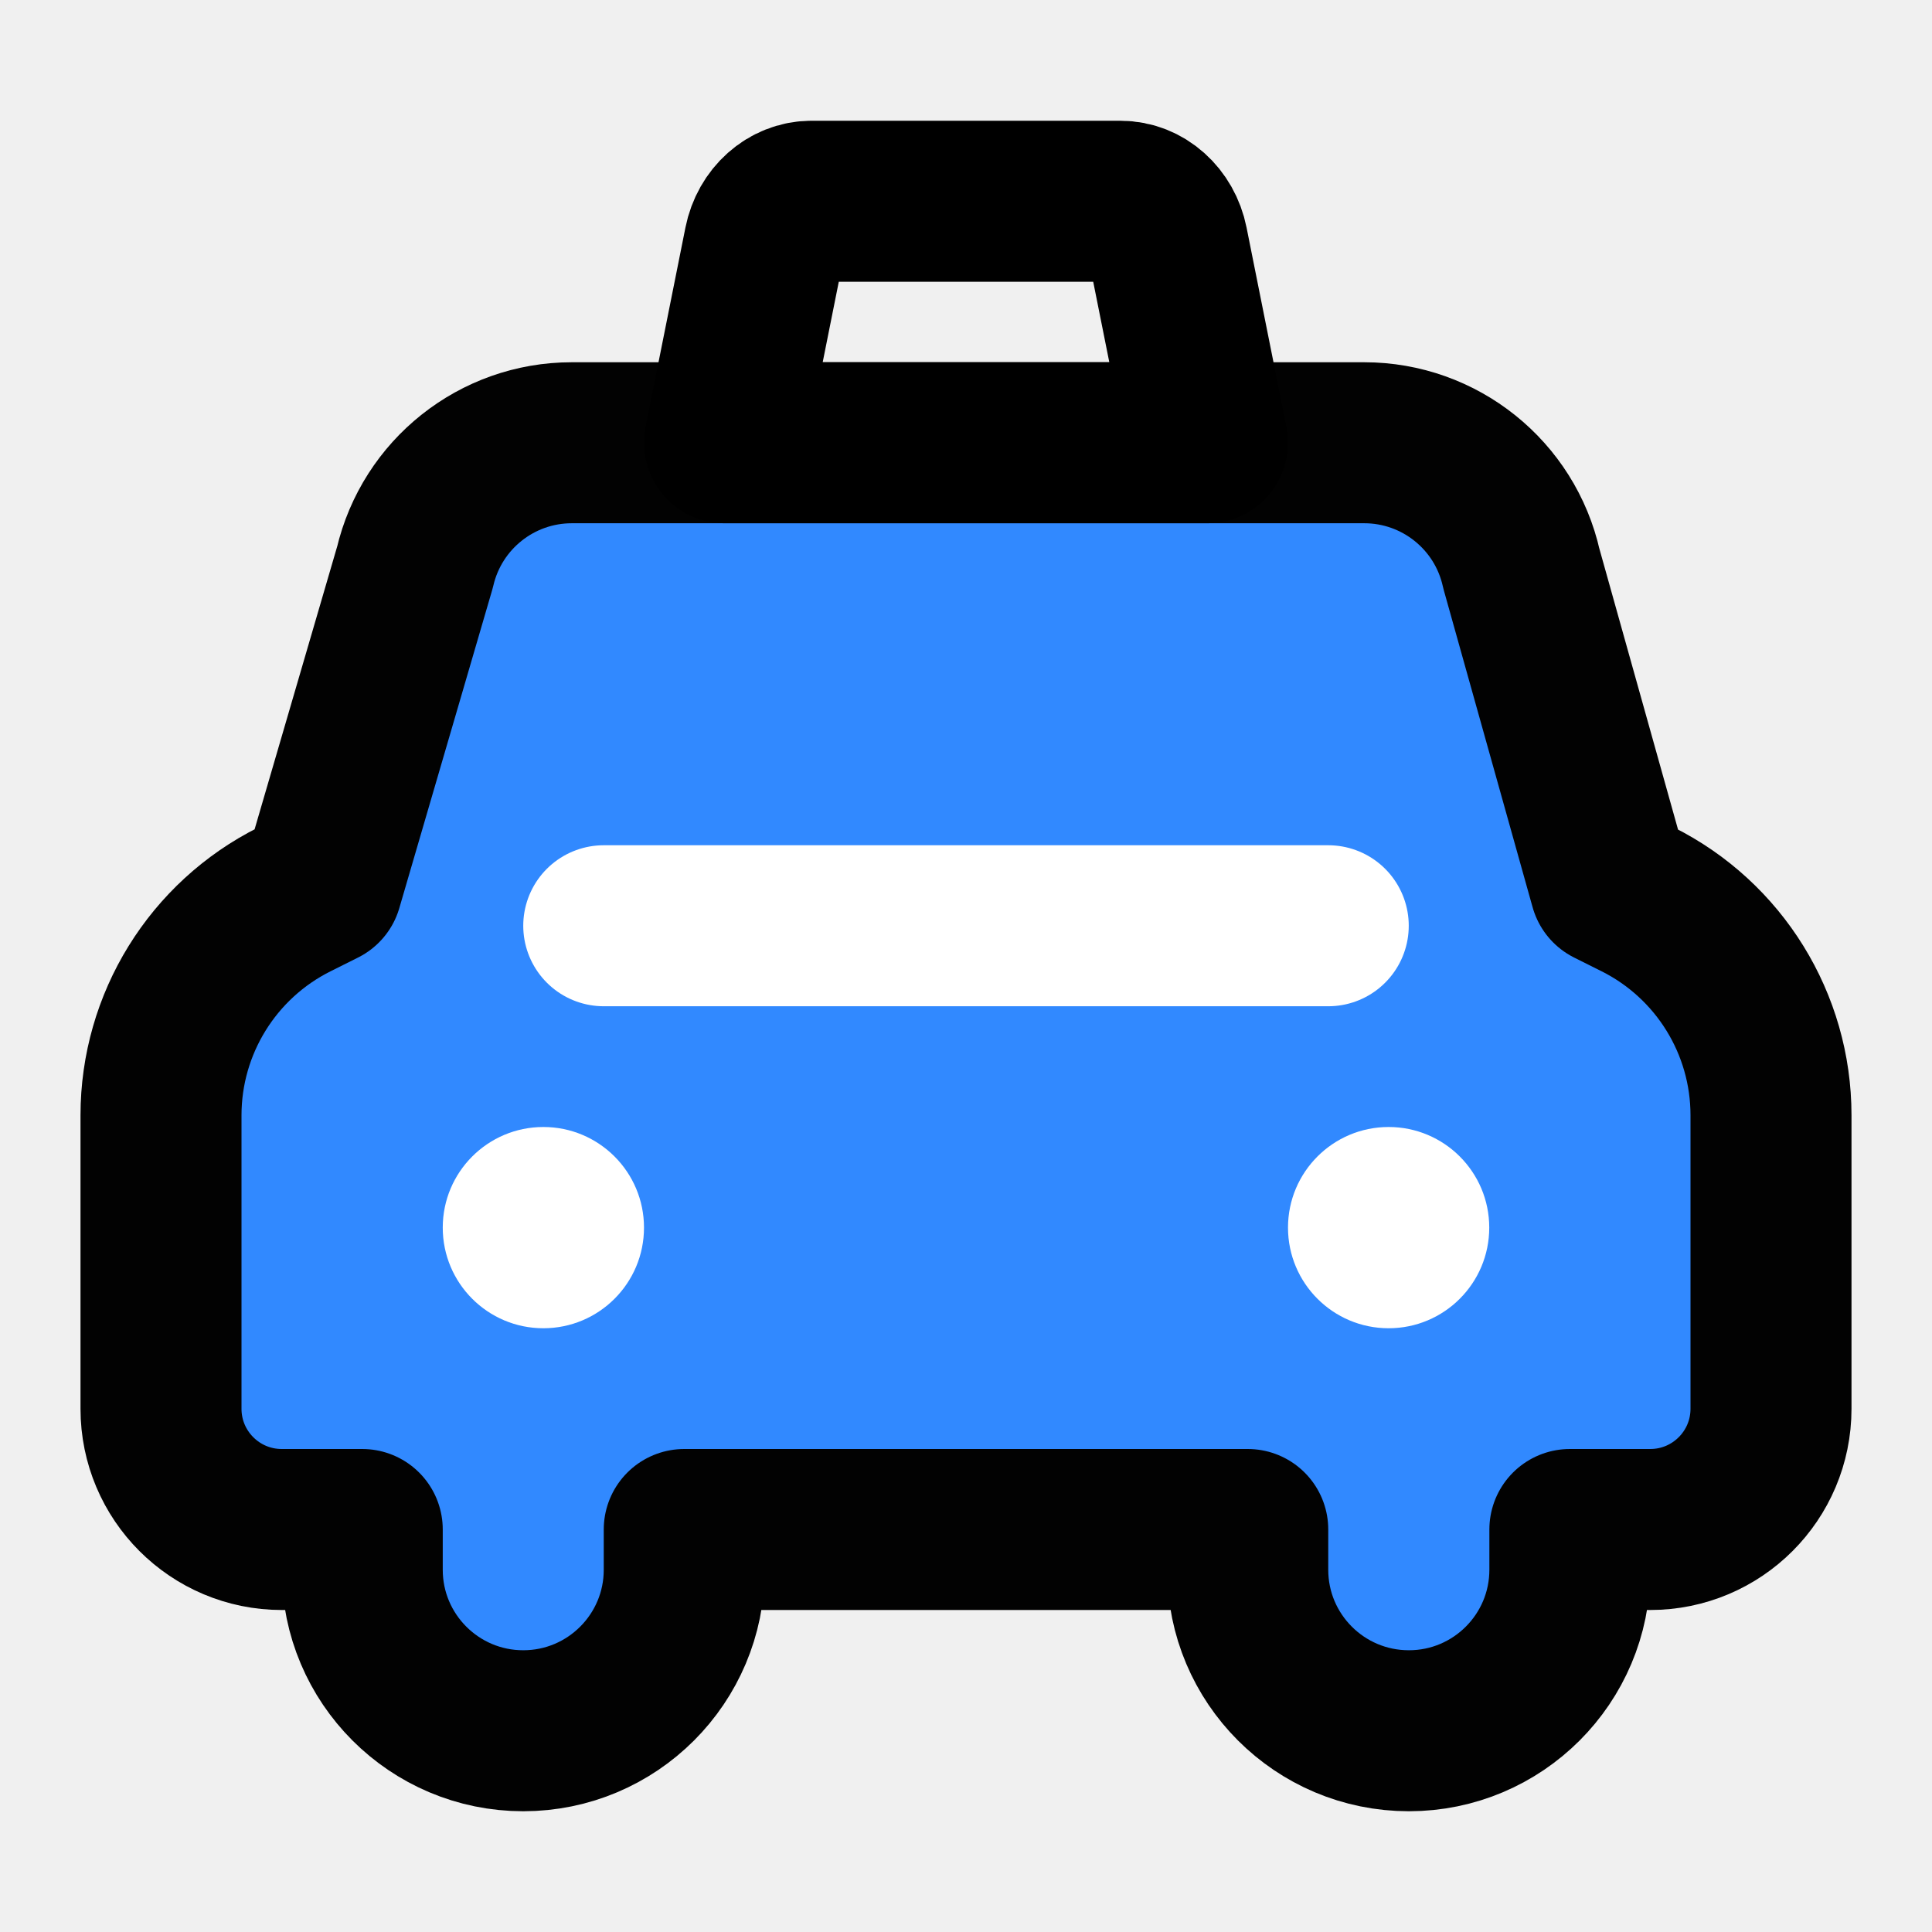
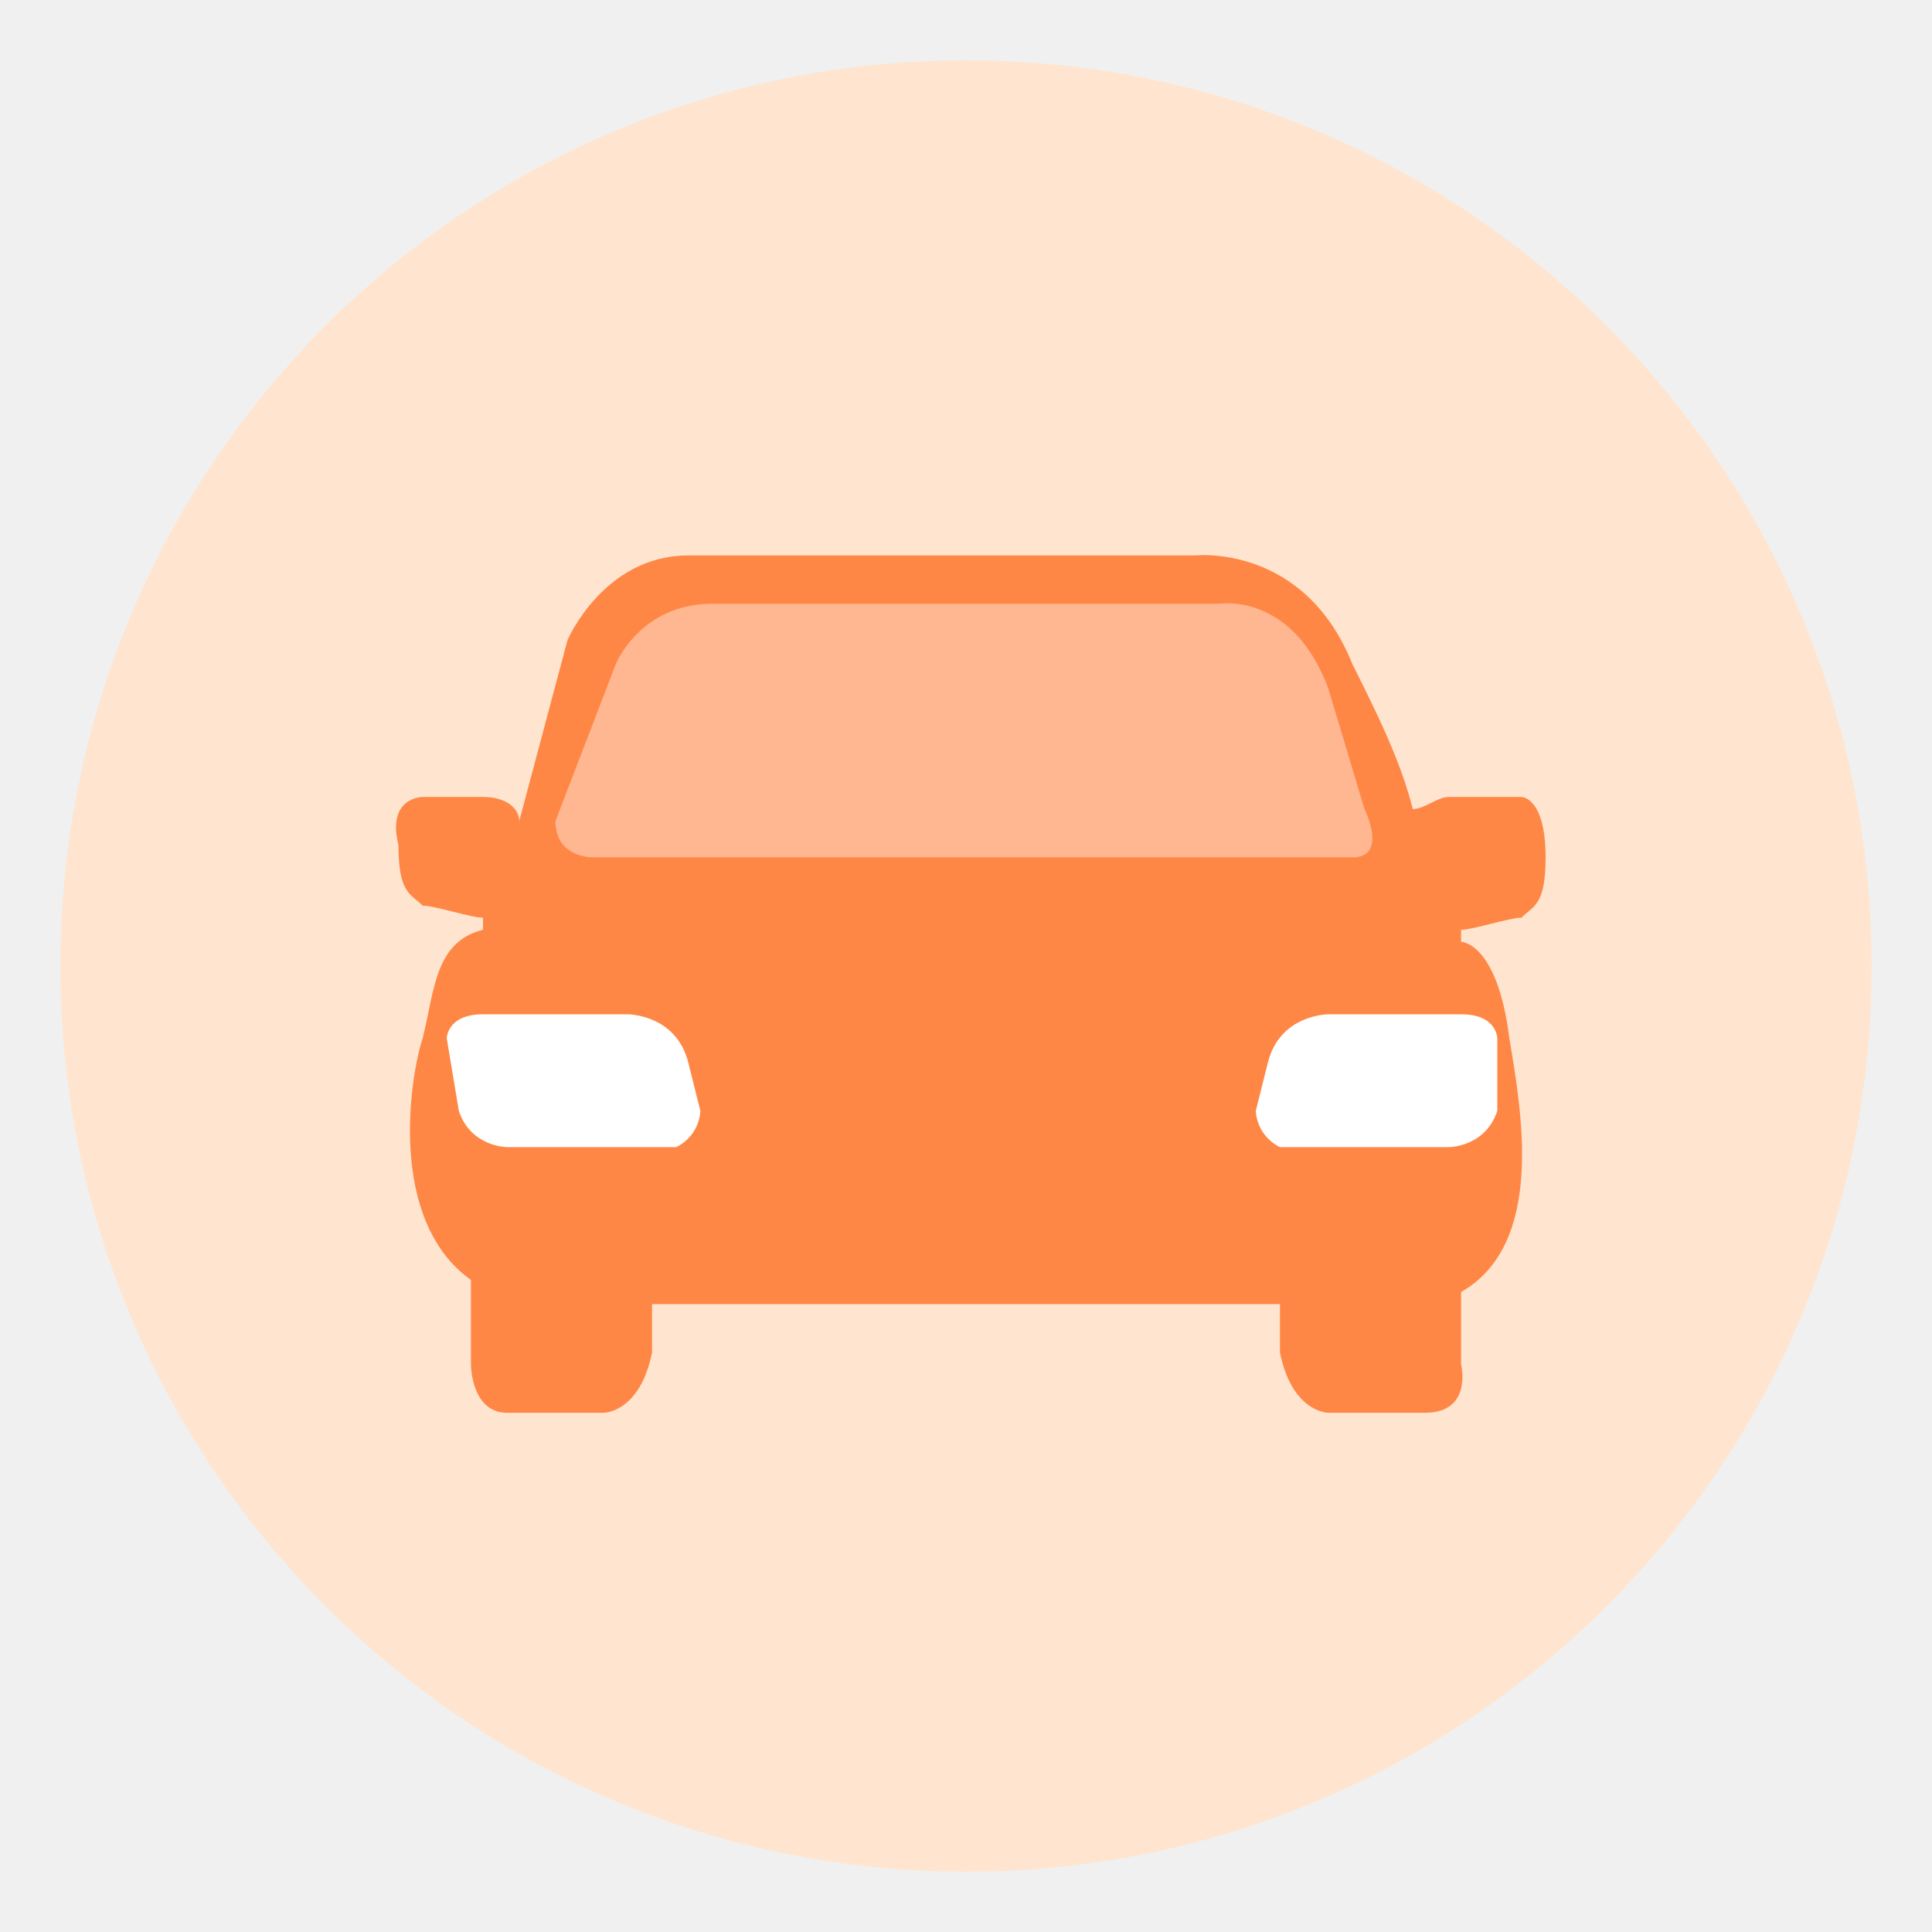
- <svg xmlns="http://www.w3.org/2000/svg" width="800" height="800" viewBox="0 0 48 48">
-   <g id="taxi" stroke="none" stroke-width="1" fill="none" fill-rule="evenodd">
-     <g id="编组">
-       <g id="car" transform="translate(4, 11)">
-         <path d="M0 24V16.71c0-2.273 1.285-4.352 3.319-5.368l.682-.341L6.31 3.092C6.733 1.281 8.347.0 10.206.0H29.894c1.873.0 3.496 1.3 3.904 3.128l2.205 7.873.68.34C38.716 12.358 40 14.436 40 16.708V24c0 1.657-1.343 3-3 3H35.003v1c0 2.209-1.791 4-4 4C28.791 32 27 30.209 27 28V27H13v1C13 30.209 11.209 32 9 32c-2.209.0-4-1.791-4-4V27H3c-1.657.0-3-1.343-3-3z" id="路径" stroke="#000" stroke-width="4" fill="#2F88FF" fill-rule="nonzero" stroke-linejoin="round" />
-         <circle id="椭圆形" fill="#FFF" cx="9.5" cy="19.5" r="2.5" />
-         <circle id="椭圆形" fill="#FFF" cx="30.5" cy="19.5" r="2.5" />
-       </g>
-       <rect id="矩形" fill-opacity=".01" fill="#FFF" x="0" y="0" width="48" height="48" />
-       <path d="M18 11H30l-.991-4.956C28.887 5.434 28.4 5 27.837 5H20.163C19.6 5 19.113 5.434 18.991 6.044L18 11z" id="路径" stroke="#000" stroke-width="4" stroke-linecap="round" stroke-linejoin="round" />
-       <path d="M15 23H33" id="路径-13" stroke="#FFF" stroke-width="4" stroke-linecap="round" stroke-linejoin="round" />
-     </g>
-   </g>
+ <svg xmlns="http://www.w3.org/2000/svg" width="800" height="800" viewBox="0 0 1024 1024" class="icon">
+   <path d="M512 512m-480 0a480 480 0 10960 0 480 480 0 10-960 0z" fill="#FFE5CF" />
+   <path d="M806.4 422.4H768c-6.4.0-12.8 6.4-19.2 6.4-6.4-25.6-19.2-51.2-32-76.8-25.6-64-83.2-57.6-83.2-57.6H364.8c-44.8.0-64 44.8-64 44.8l-25.6 96c0-6.4-6.4-12.8-19.2-12.8h-32s-19.2.0-12.8 25.6c0 25.6 6.4 25.6 12.8 32 6.4.0 25.6 6.4 32 6.4v6.4c-25.6 6.4-25.6 32-32 57.6-6.4 19.2-19.2 96 25.6 128v44.8s0 25.6 19.2 25.6H320s19.2.0 25.6-32v-25.6h332.8v25.6c6.4 32 25.6 32 25.6 32h51.2c25.6.0 19.2-25.6 19.2-25.6v-38.4c44.8-25.6 32-96 25.6-134.4-6.4-51.2-25.6-51.2-25.6-51.2v-6.4c6.4.0 25.6-6.4 32-6.4 6.4-6.4 12.8-6.4 12.8-32 0-32-12.8-32-12.8-32z" fill="#FF8746" />
+   <path d="M716.8 454.4H313.6s-19.2.0-19.2-19.2l32-83.2s12.8-32 51.2-32h268.8s38.4-6.4 57.6 44.8l19.2 64s12.8 25.6-6.4 25.6z" fill="#FFB791" />
+   <path d="M236.8 550.4s0-12.8 19.2-12.8h76.8s25.6.0 32 25.6l6.4 25.6s0 12.8-12.8 19.2H268.8s-19.2.0-25.6-19.2l-6.4-38.4M793.6 550.4s0-12.8-19.2-12.8H704s-25.6.0-32 25.6l-6.4 25.6s0 12.8 12.8 19.2H768s19.2.0 25.6-19.2v-38.4" fill="#FFF" />
</svg>
